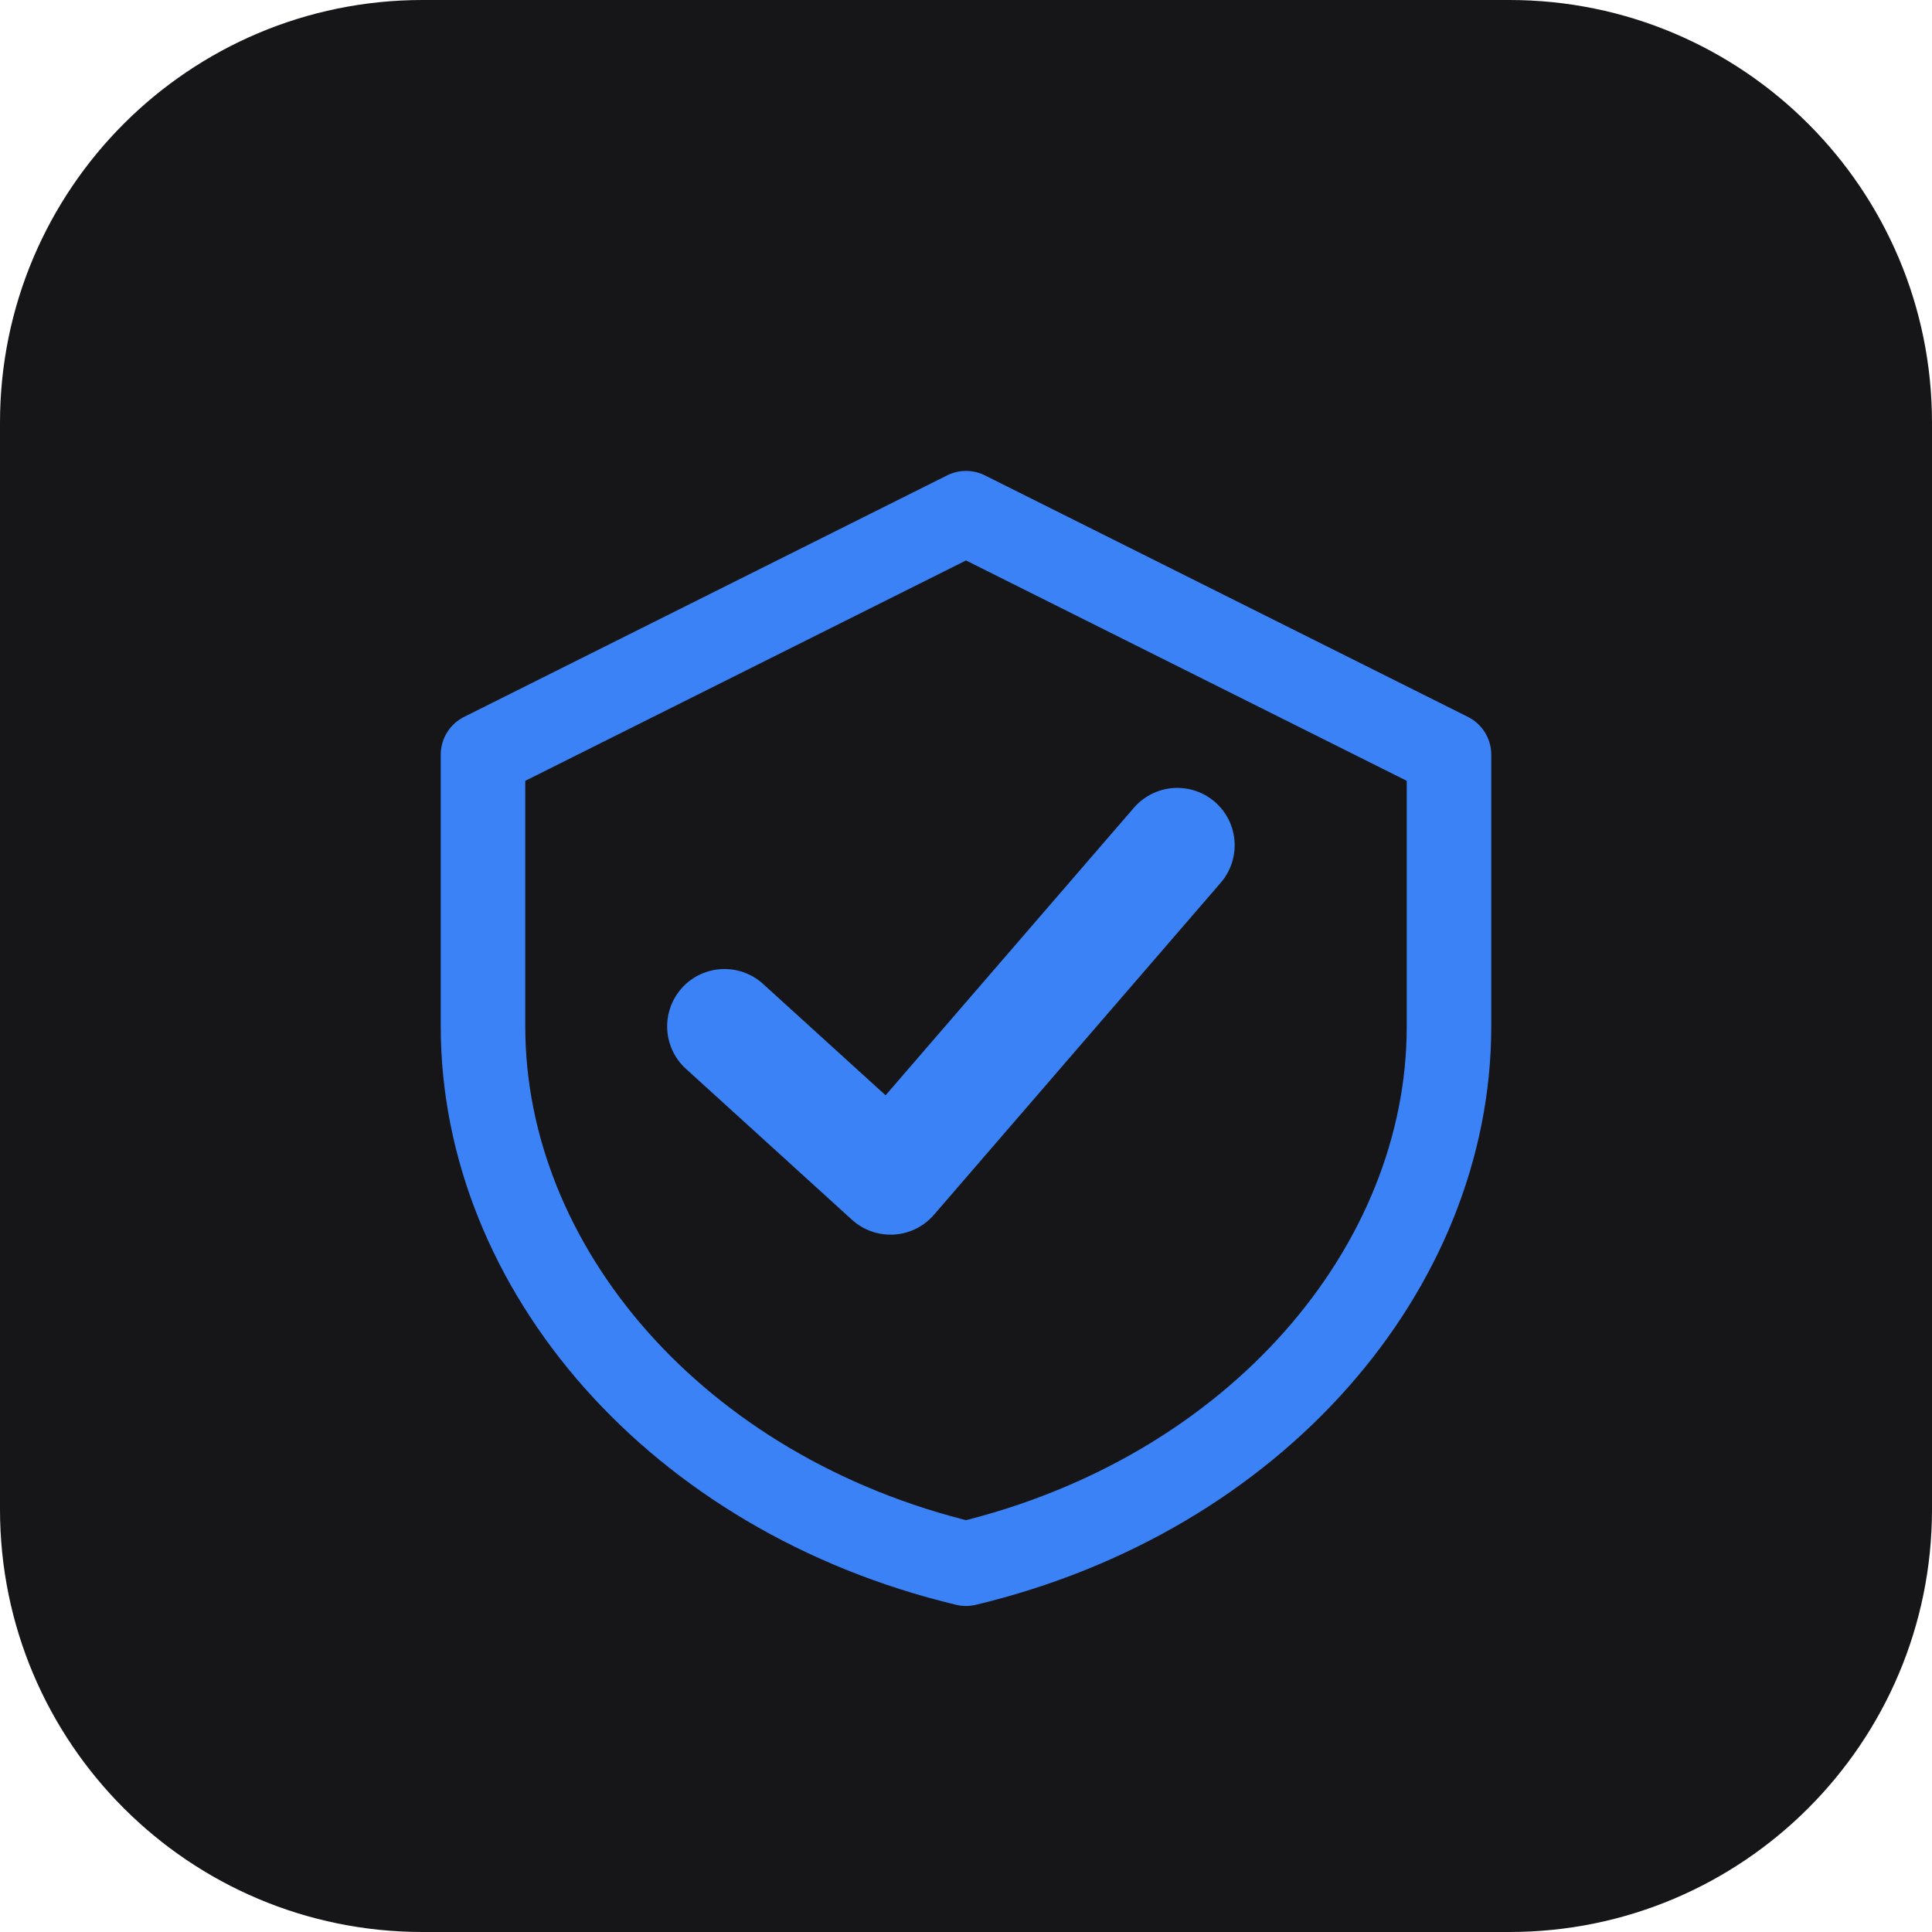
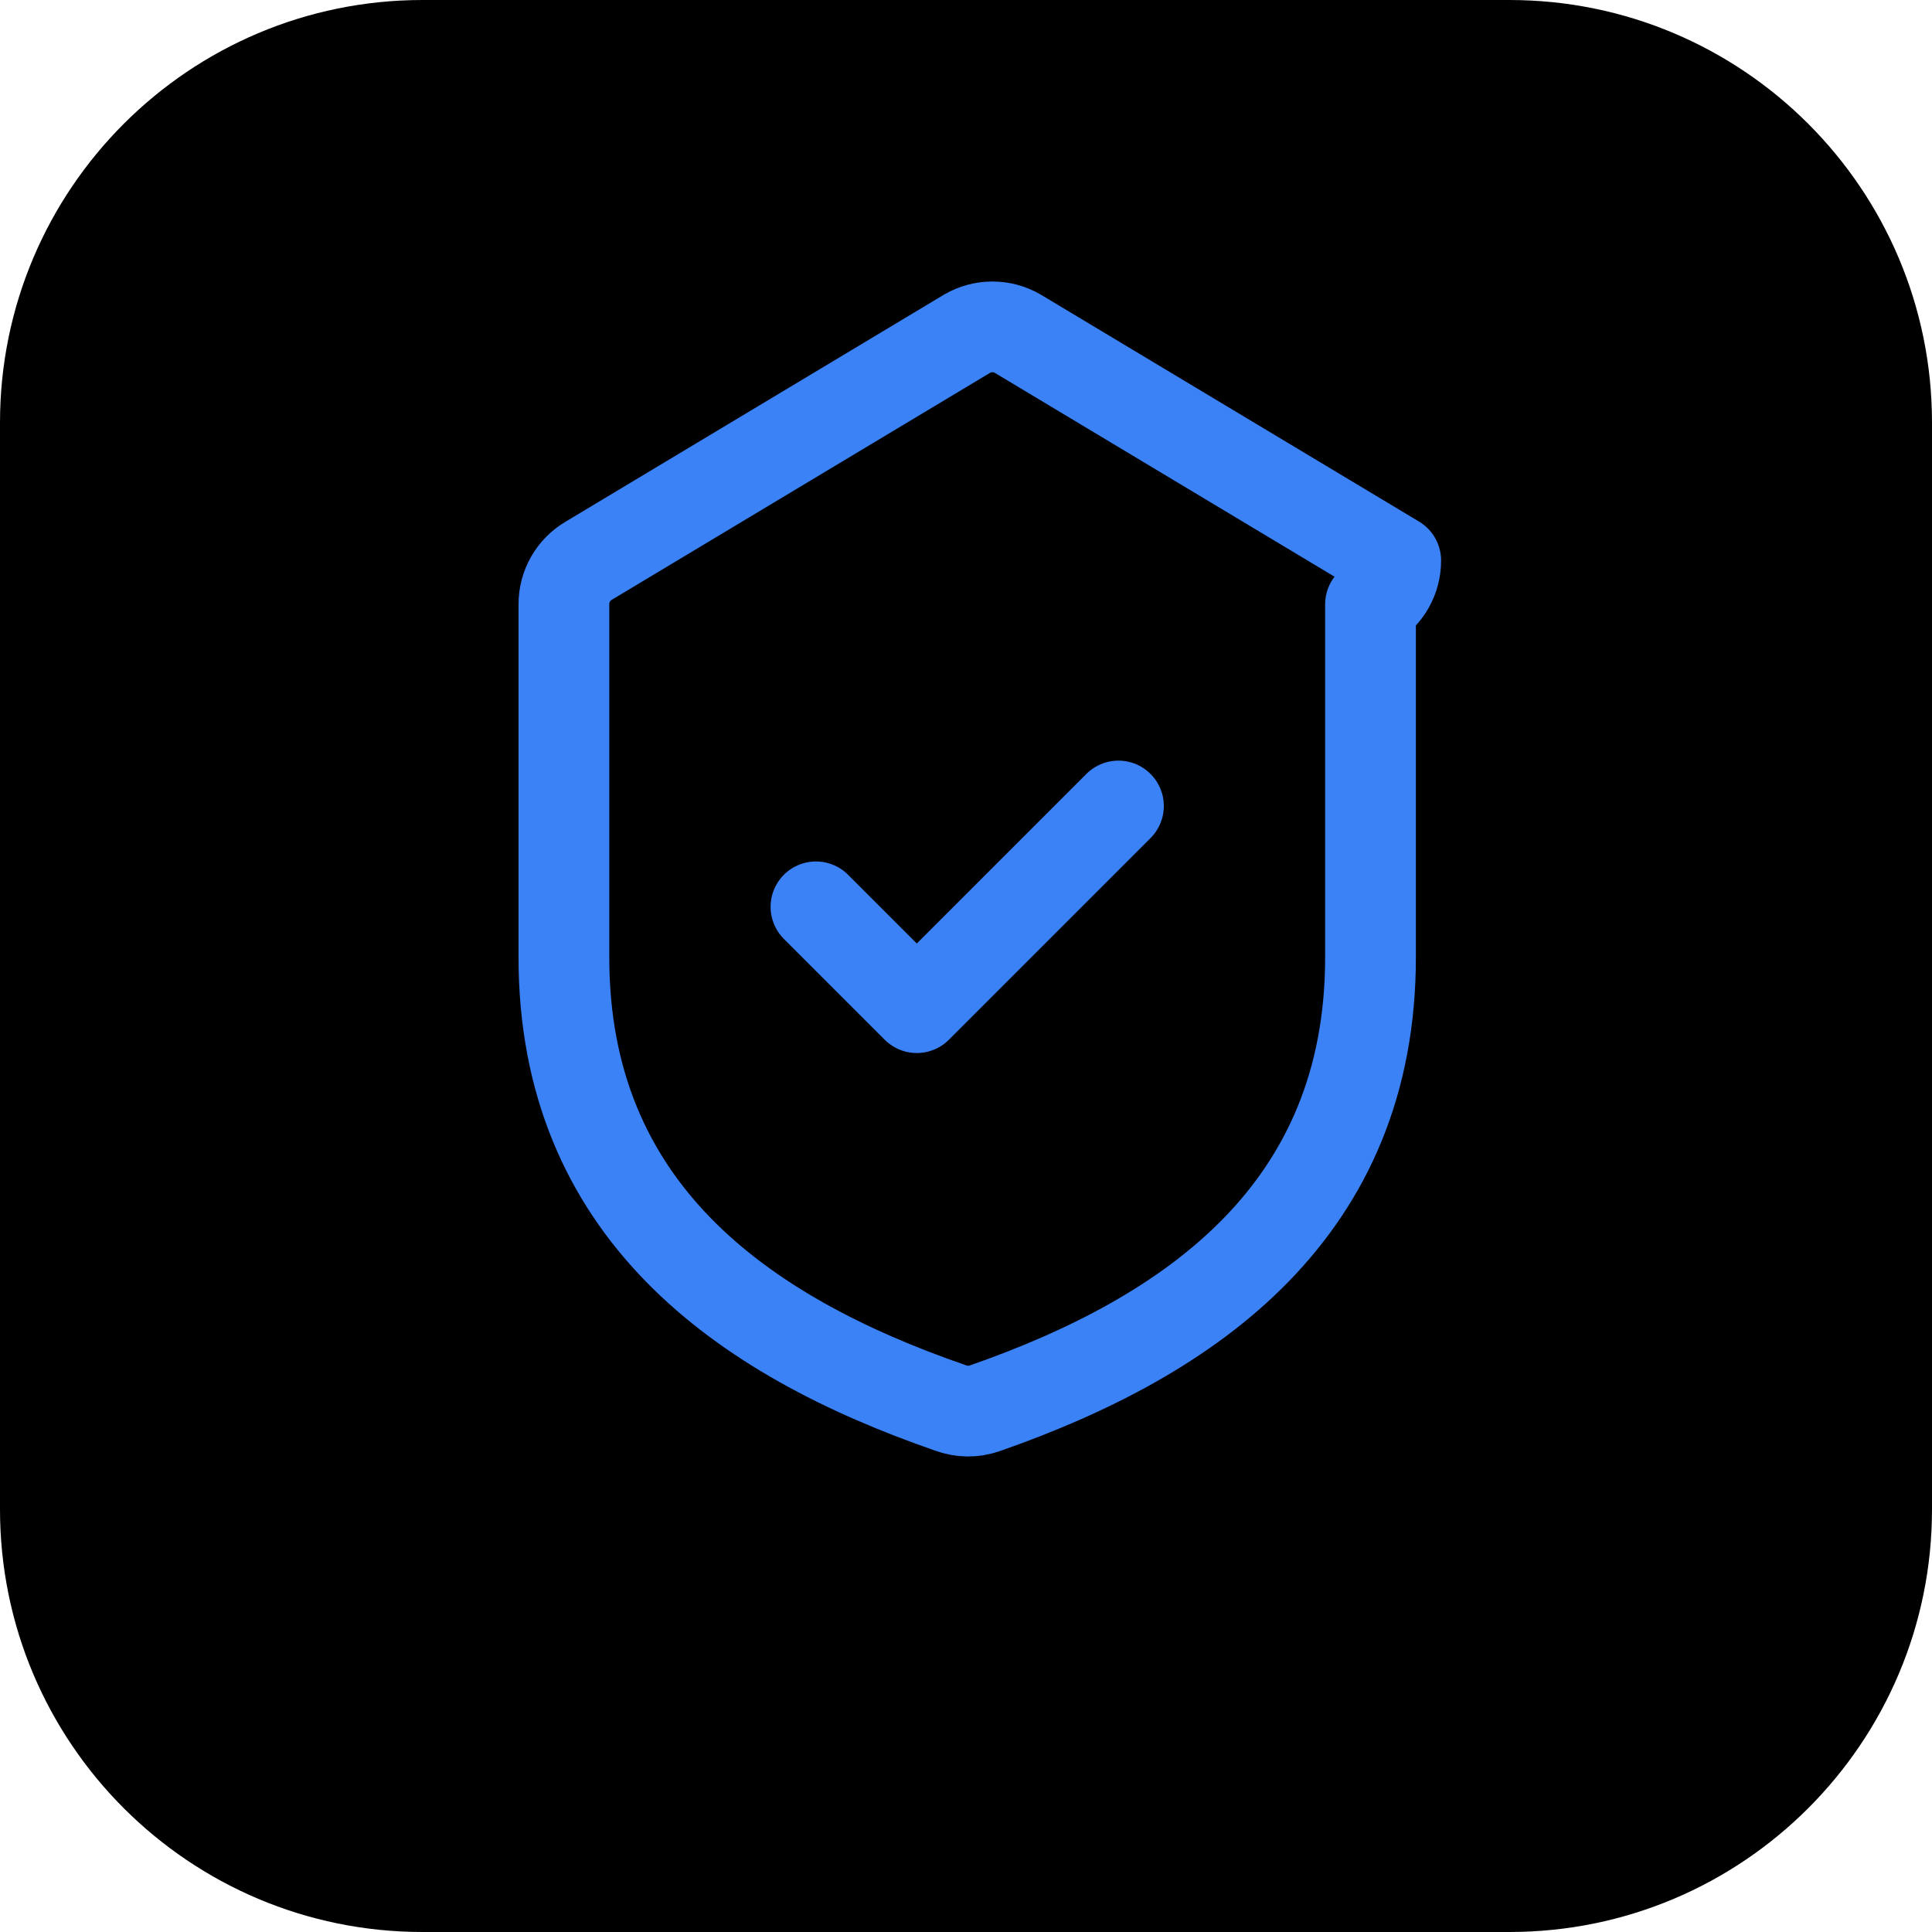
<svg xmlns="http://www.w3.org/2000/svg" viewBox="0 0 64 64" fill="none">
-   <rect width="64" height="64" rx="14" fill="#161618" />
-   <path d="M32 17L16 25v9c0 8 6.4 15.5 16 17.8 9.6-2.3 16-9.8 16-17.8v-9L32 17Z" stroke="#3B82F6" stroke-width="2.8" stroke-linejoin="round" stroke-linecap="round" />
-   <path d="M24 34l5.5 5L39 28" stroke="#3B82F6" stroke-width="3.8" stroke-linecap="round" stroke-linejoin="round" />
+   <rect width="64" height="64" rx="14" fill="#000000" />
+   <g transform="translate(12,10) scale(1.67)">
+     <path d="M20 13c0 5-3.5 7.5-7.66 8.95a1 1 0 0 1-.67-.01C7.5 20.5 4 18 4 13V6a1 1 0 0 1 .5-.87l7.5-4.5a1 1 0 0 1 1 0l7.5 4.5A1 1 0 0 1 20 6z" stroke="#3B82F6" stroke-width="1.8" stroke-linejoin="round" stroke-linecap="round" />
+     <path d="m9 12 2 2 4-4" stroke="#3B82F6" stroke-width="1.8" stroke-linecap="round" stroke-linejoin="round" />
+   </g>
</svg>
